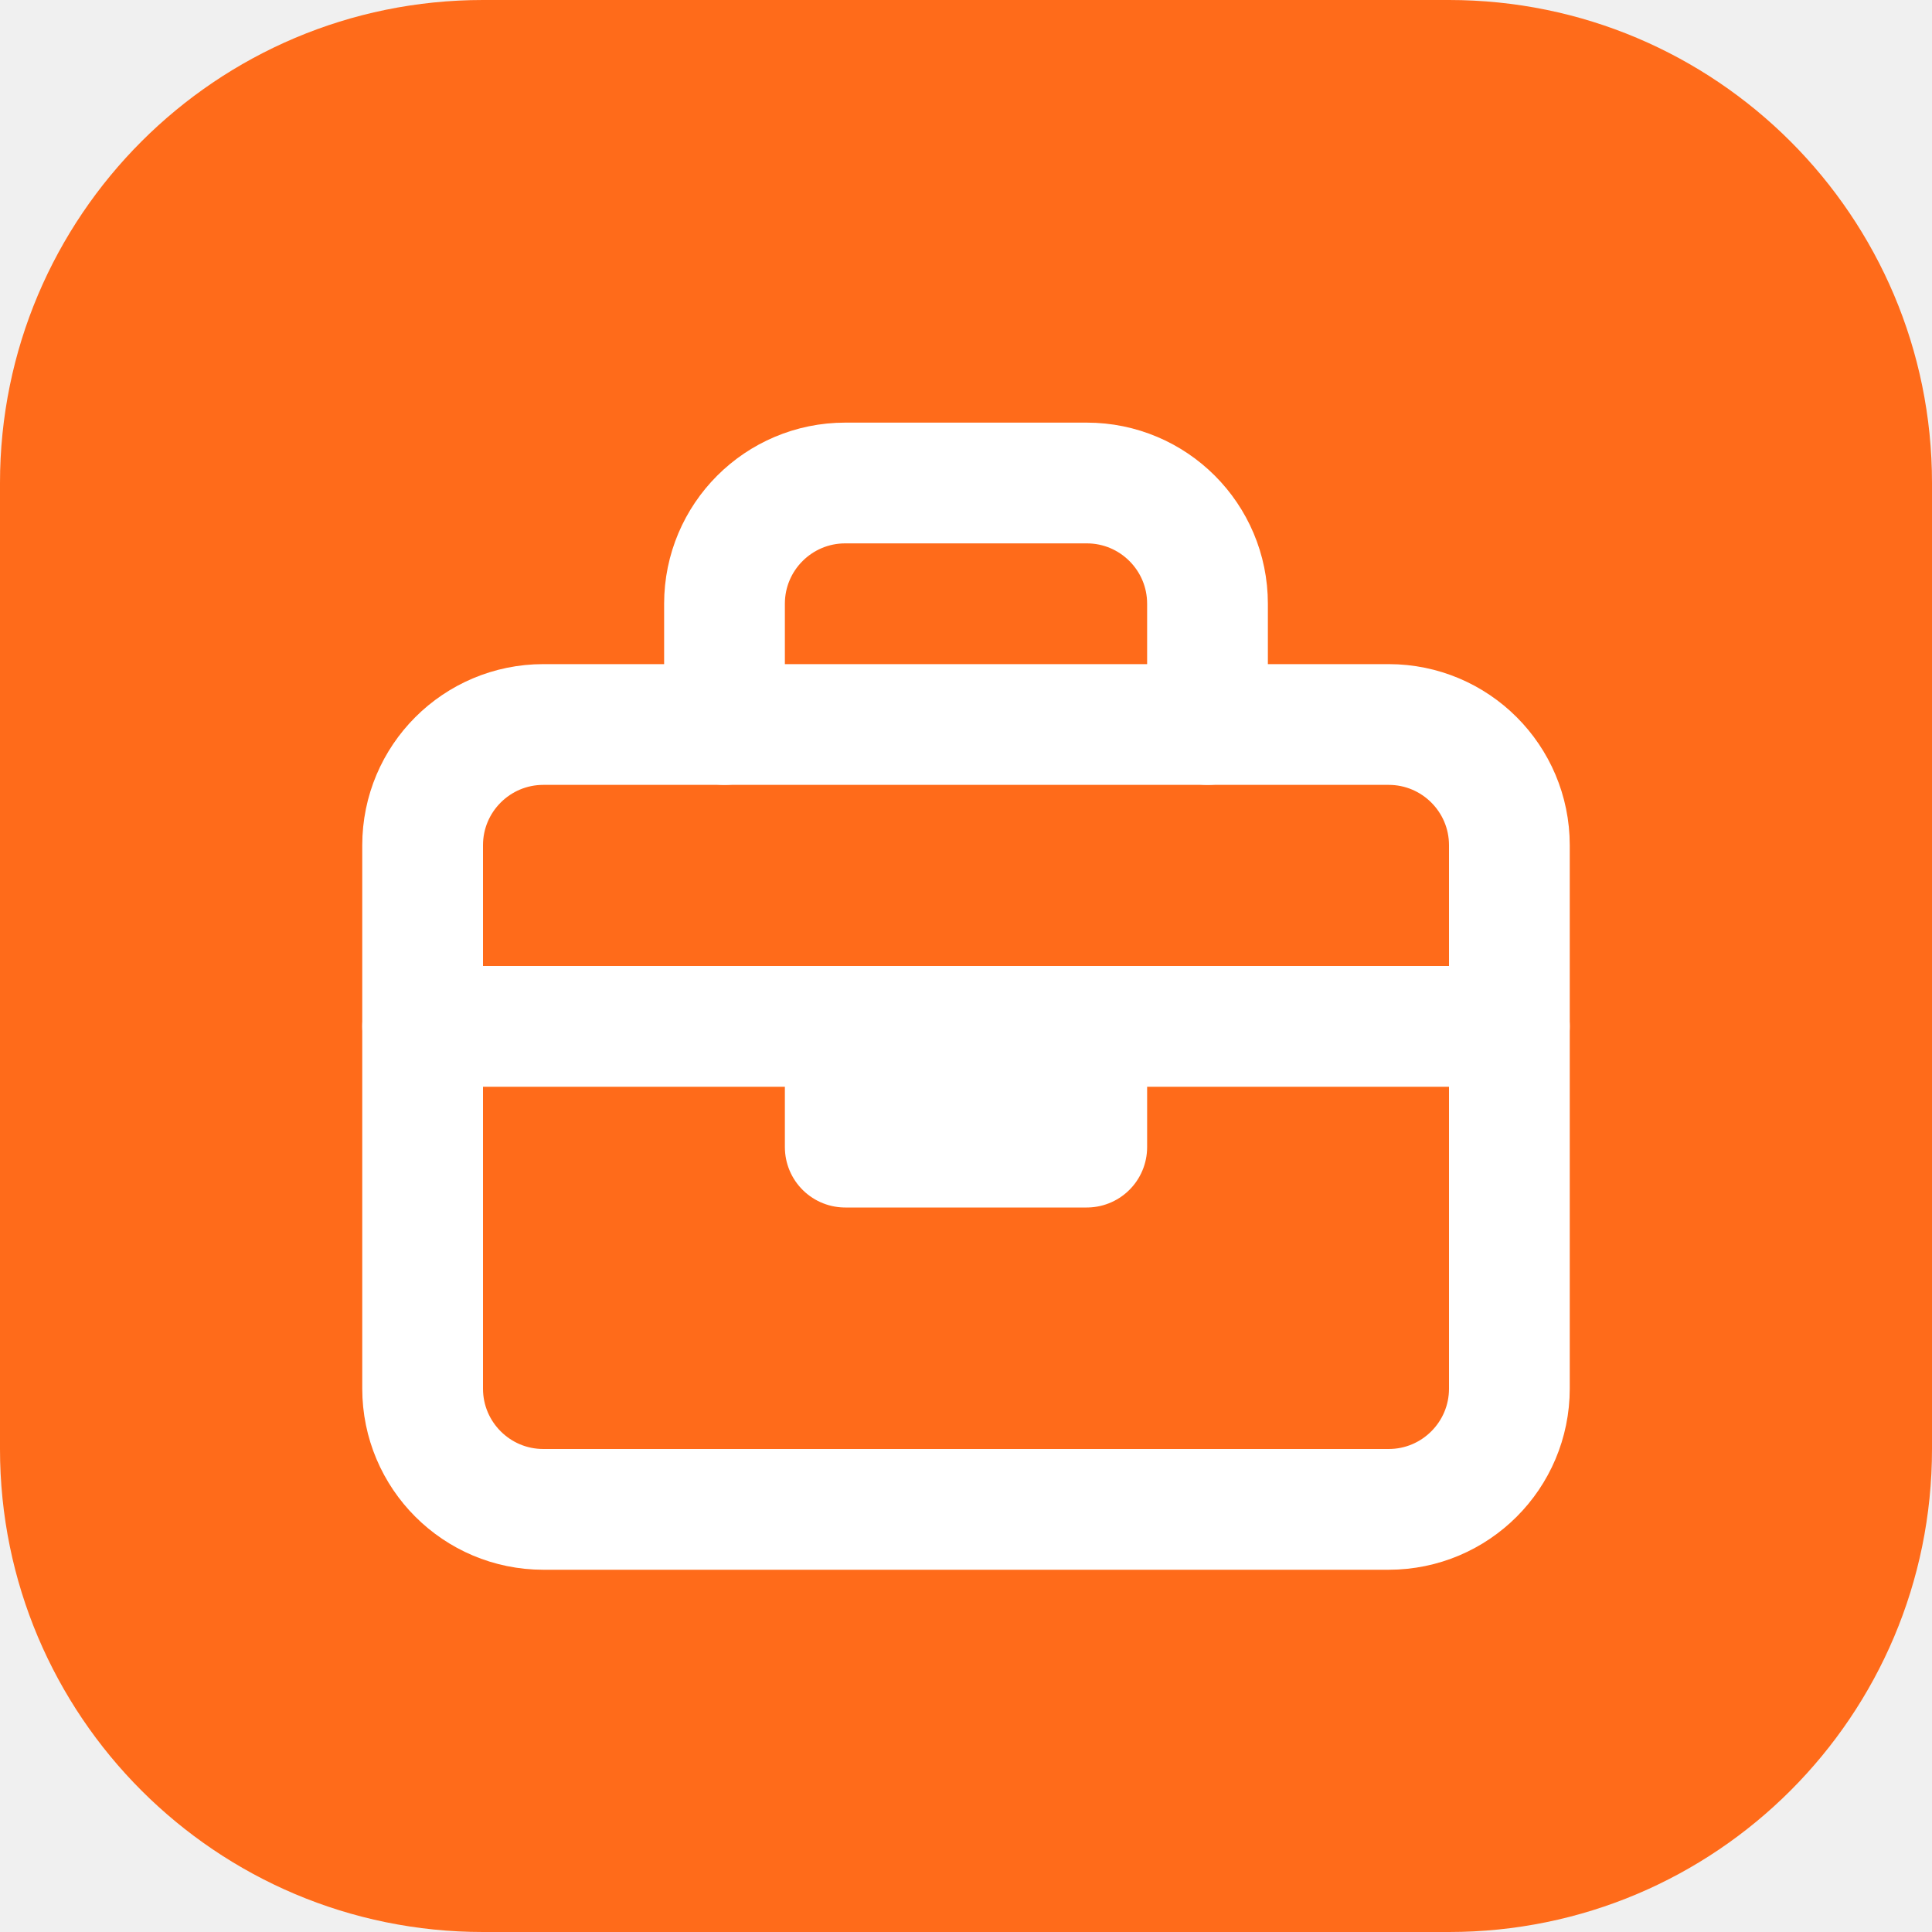
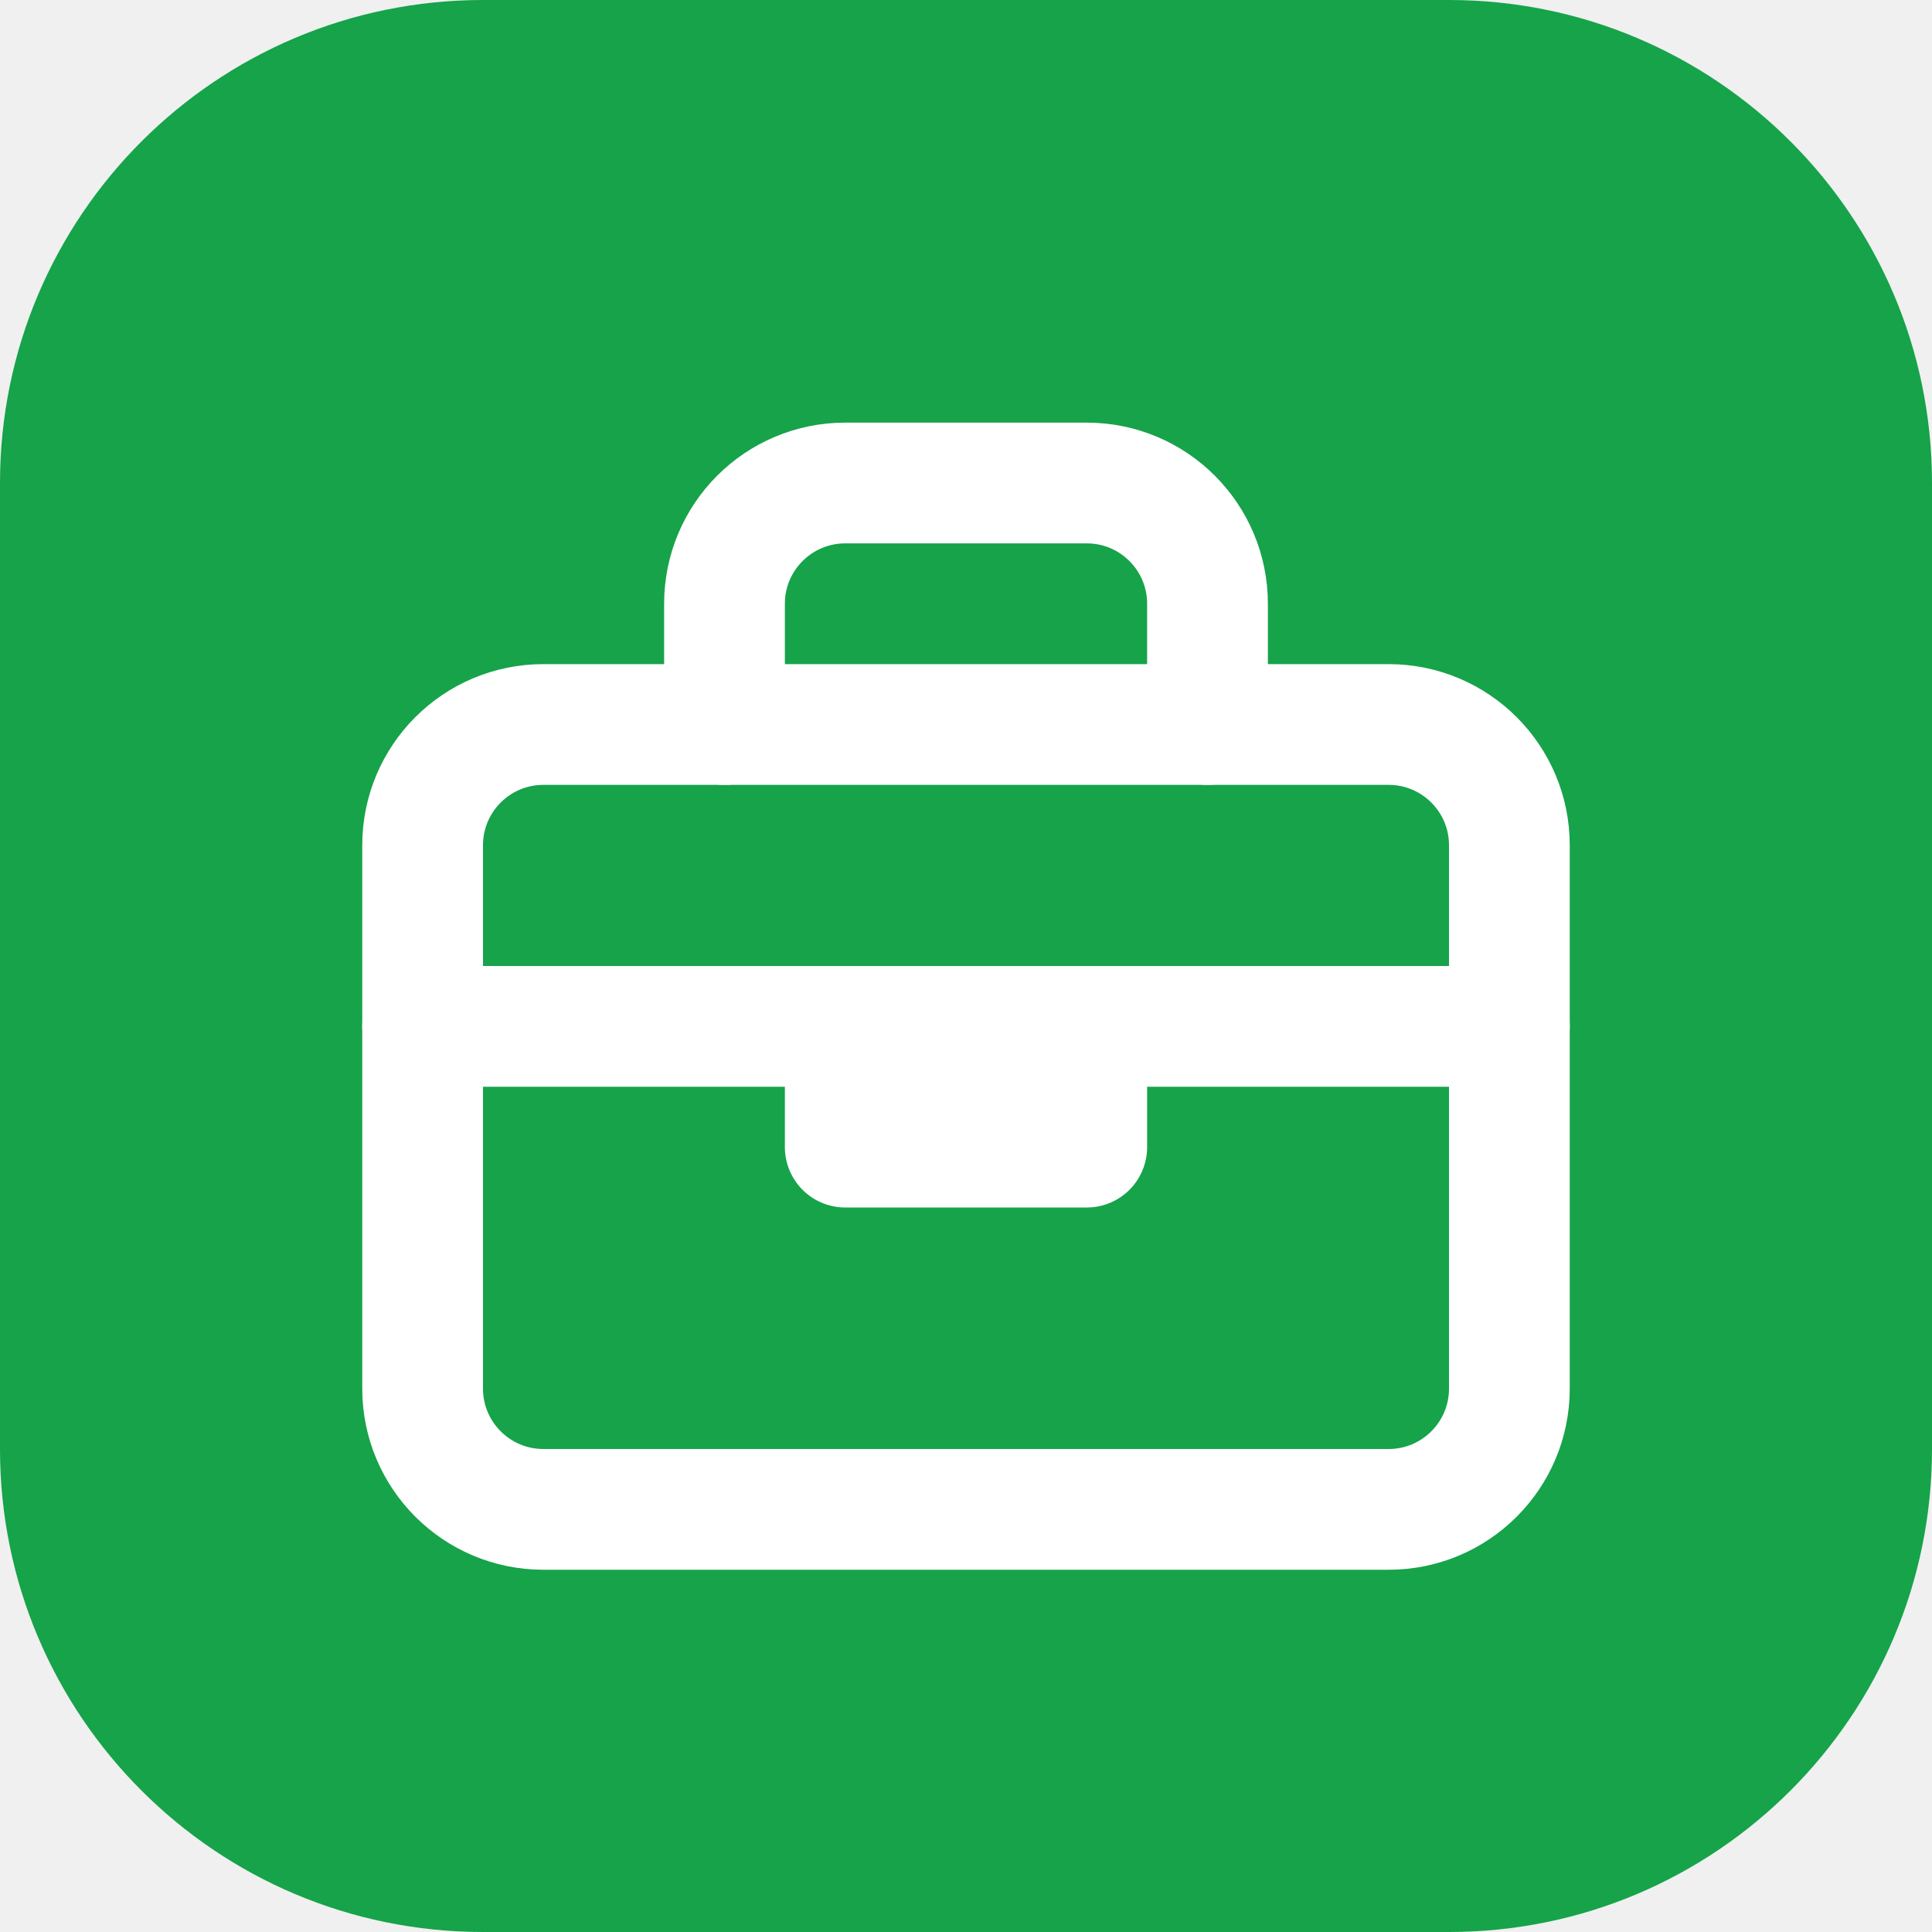
<svg xmlns="http://www.w3.org/2000/svg" viewBox="0 0 32 32">
-   <rect width="32" height="32" rx="8" fill="#ff6b1a" />
+   <rect width="32" height="32" rx="8" fill="#16a34a" />
  <g fill="none" stroke="#fff" stroke-width="2" stroke-linecap="round" stroke-linejoin="round">
    <rect x="7" y="12" width="18" height="13" rx="2" />
    <path d="M12 12v-2a2 2 0 0 1 2-2h4a2 2 0 0 1 2 2v2M7 17h18M14 17v2h4v-2" />
  </g>
</svg>
